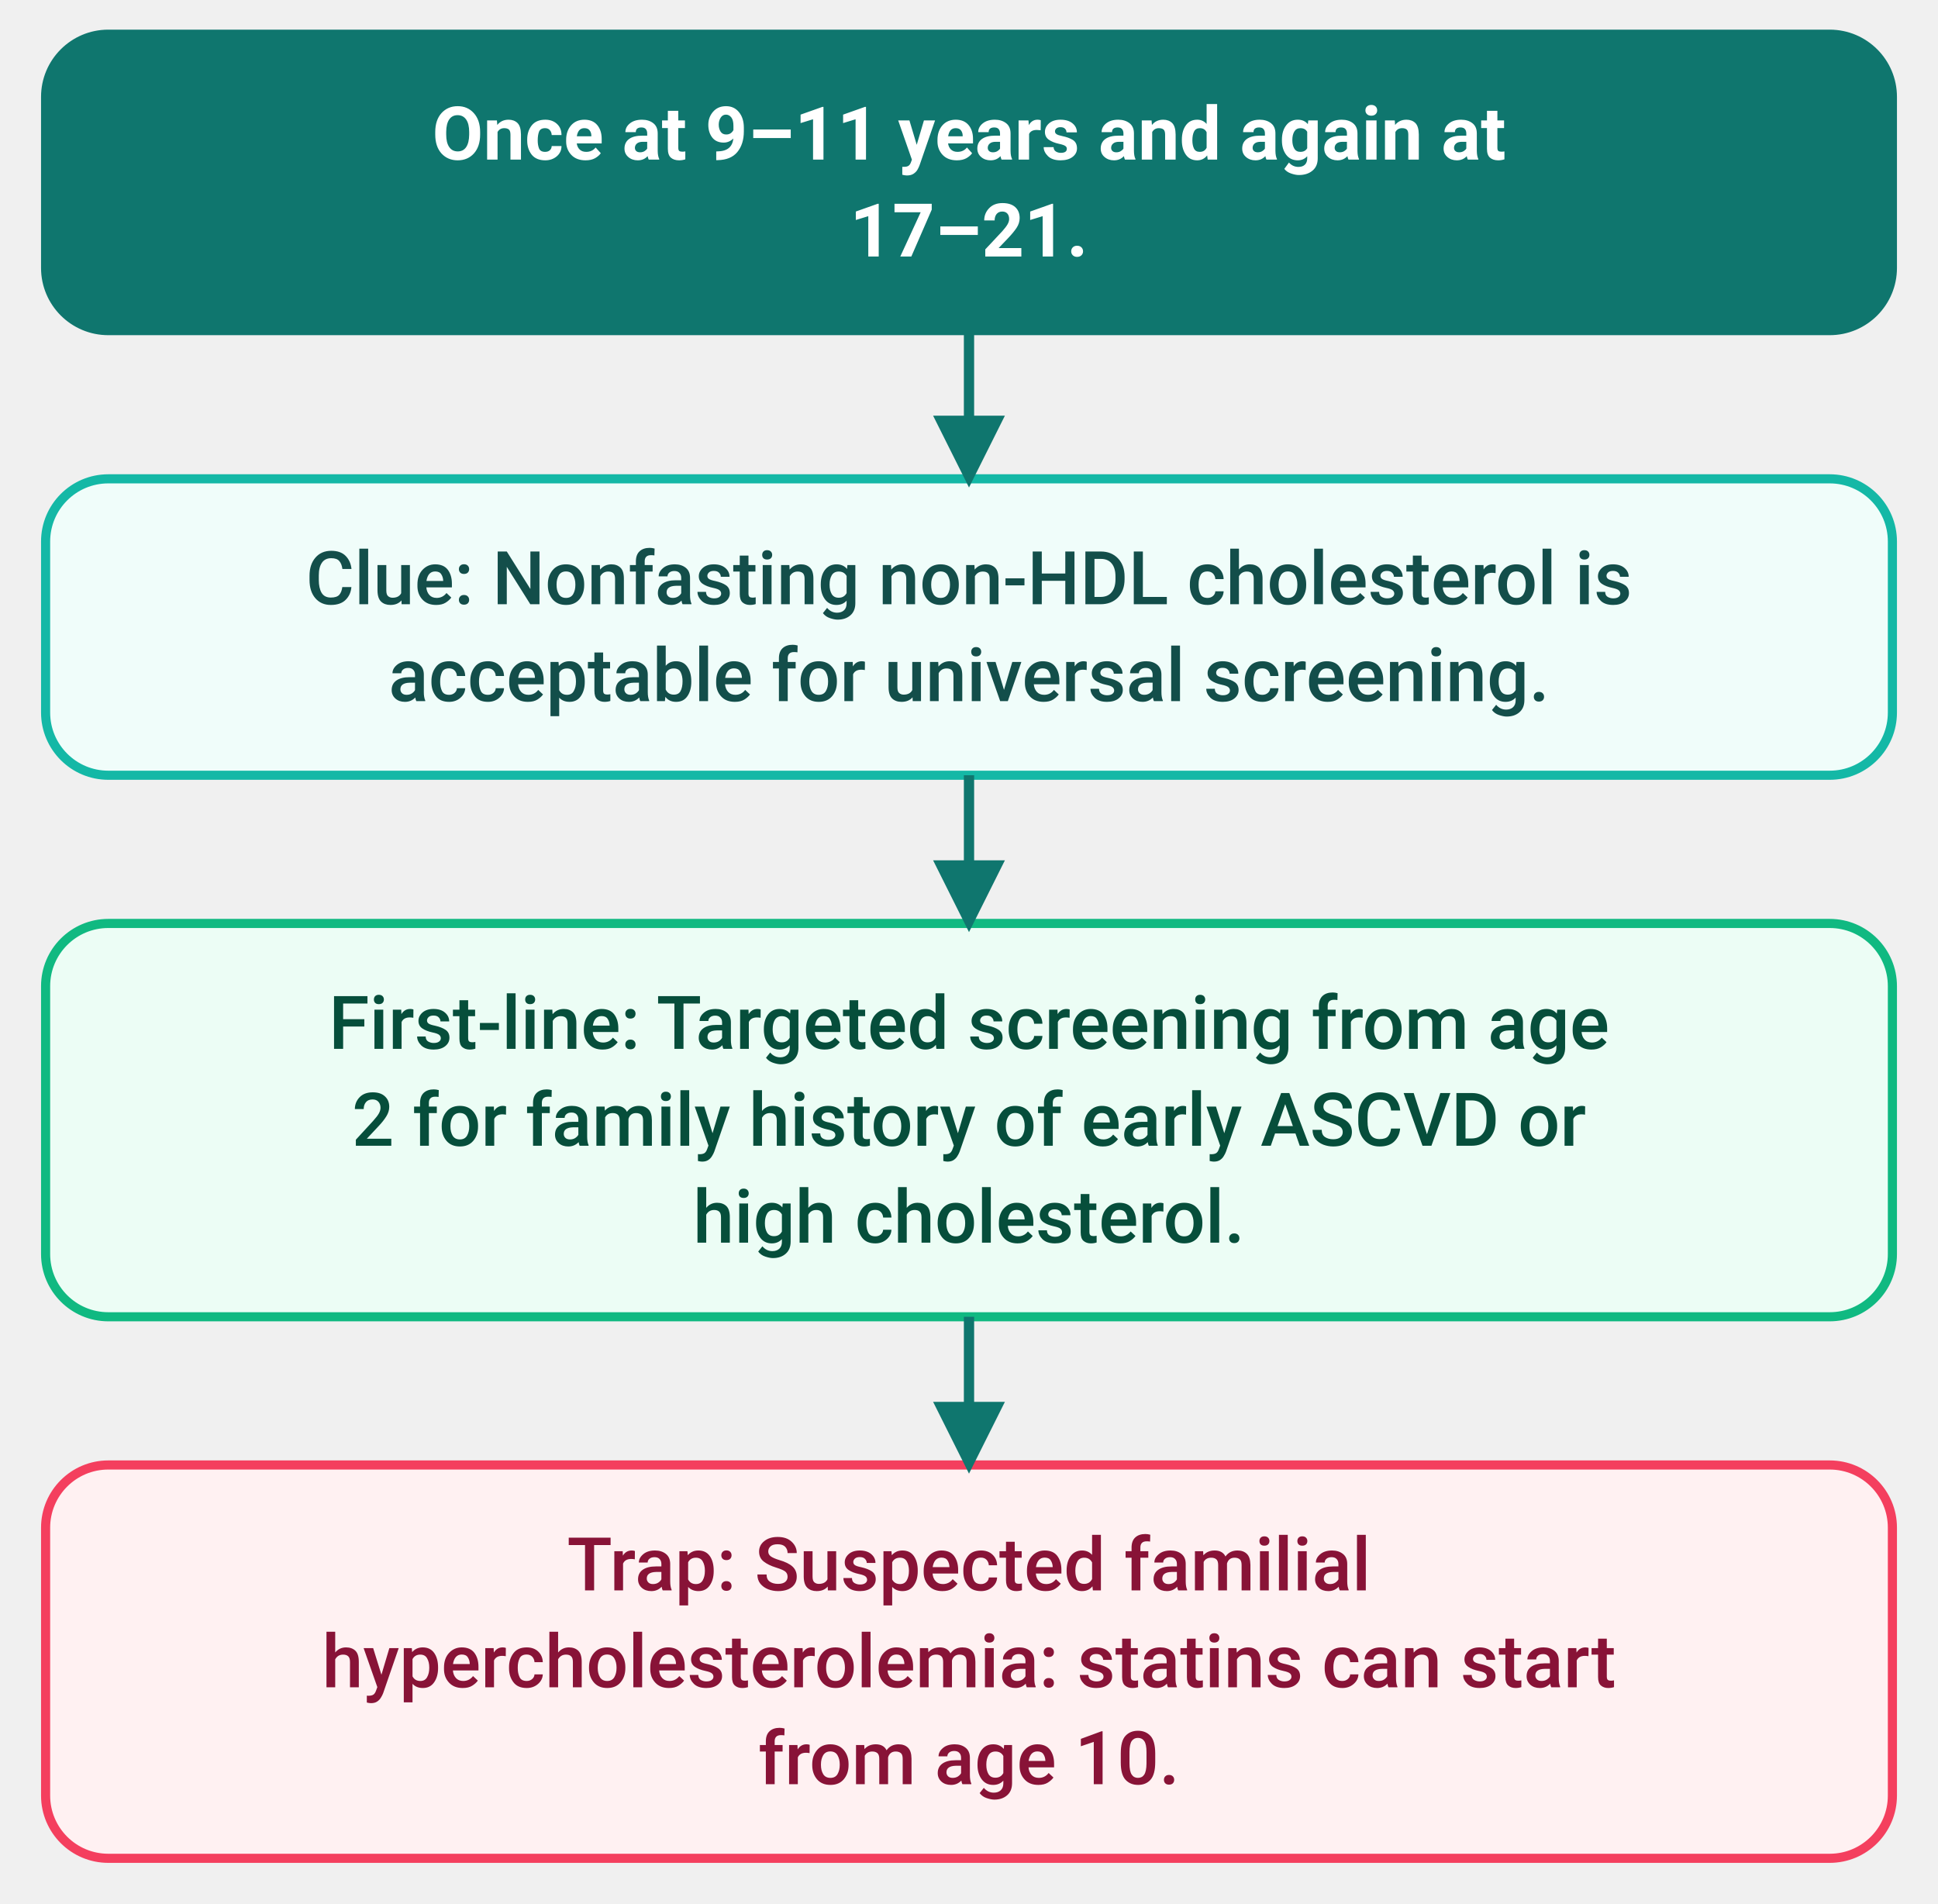
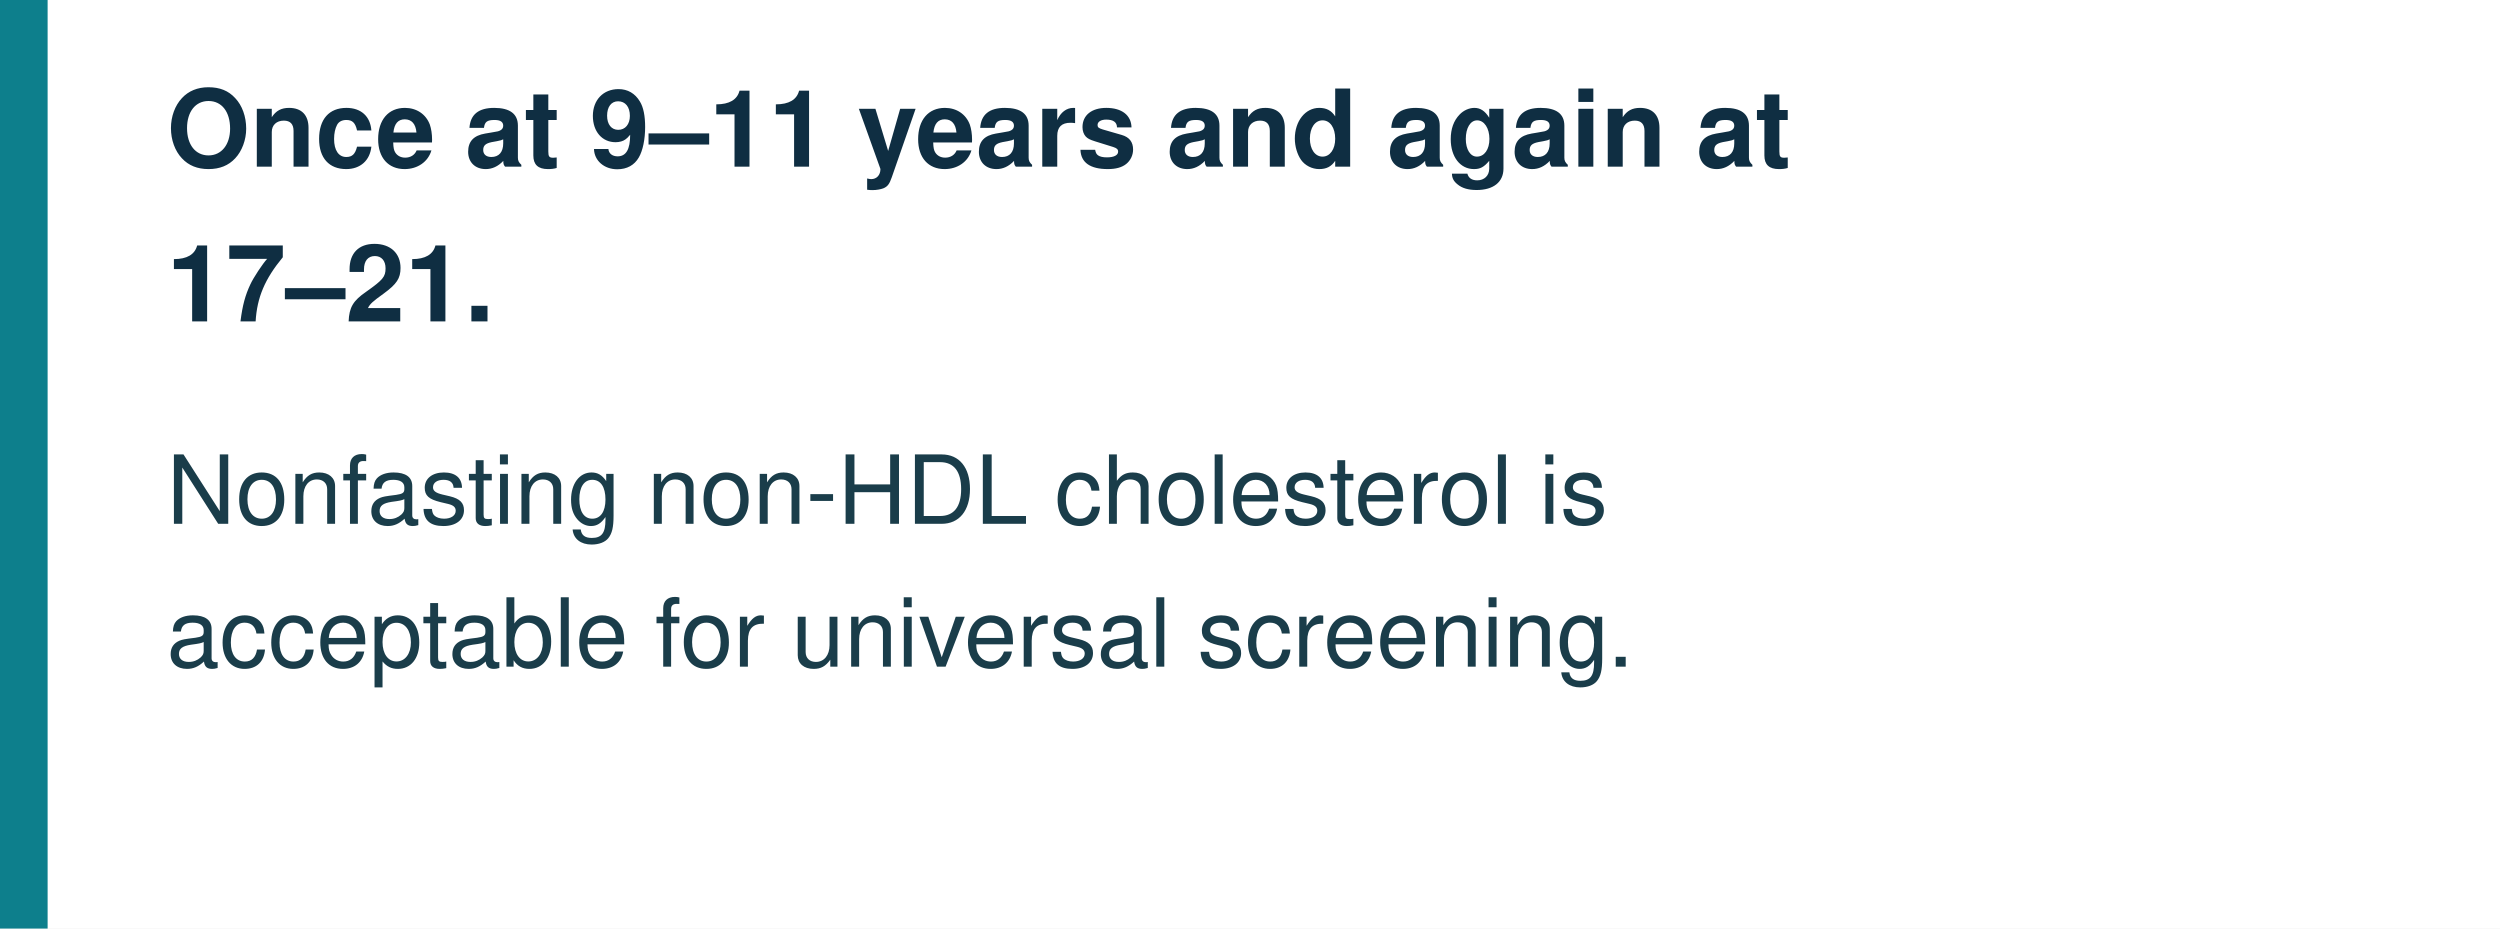
- <svg xmlns="http://www.w3.org/2000/svg" viewBox="0 0 340 334" width="340" height="334" role="img" aria-label="Healthy child: when is universal lipid screening done?" font-family="-apple-system,BlinkMacSystemFont,'Segoe UI',Roboto,Helvetica,Arial,sans-serif">
-   <defs>
-     <marker id="fnp004a" viewBox="0 0 10 10" refX="8" refY="5" markerWidth="7" markerHeight="7" orient="auto-start-reverse">
-       <path d="M0 0L10 5L0 10z" fill="#0f766e" />
-     </marker>
-   </defs>
-   <rect x="8.0" y="6" width="324.0" height="52" rx="11" fill="#0f766e" stroke="#0f766e" stroke-width="1.6" />
-   <text x="170.0" y="28" text-anchor="middle" font-size="13" font-weight="700" fill="#ffffff">Once at 9–11 years and again at</text>
-   <text x="170.0" y="45" text-anchor="middle" font-size="13" font-weight="700" fill="#ffffff">17–21.</text>
-   <rect x="8.0" y="84" width="324.0" height="52" rx="11" fill="#f0fdfa" stroke="#14b8a6" stroke-width="1.6" />
-   <text x="170.0" y="106" text-anchor="middle" font-size="13" font-weight="500" fill="#134e4a">Clue: Nonfasting non-HDL cholesterol is</text>
-   <text x="170.0" y="123" text-anchor="middle" font-size="13" font-weight="500" fill="#134e4a">acceptable for universal screening.</text>
-   <path d="M170.0 58 L170.0 83" stroke="#0f766e" stroke-width="1.8" fill="none" marker-end="url(#fnp004a)" />
-   <rect x="8.0" y="162" width="324.0" height="69" rx="11" fill="#ecfdf5" stroke="#10b981" stroke-width="1.6" />
-   <text x="170.0" y="184" text-anchor="middle" font-size="13" font-weight="500" fill="#064e3b">First-line: Targeted screening from age</text>
-   <text x="170.0" y="201" text-anchor="middle" font-size="13" font-weight="500" fill="#064e3b">2 for family history of early ASCVD or</text>
-   <text x="170.0" y="218" text-anchor="middle" font-size="13" font-weight="500" fill="#064e3b">high cholesterol.</text>
-   <path d="M170.0 136 L170.0 161" stroke="#0f766e" stroke-width="1.8" fill="none" marker-end="url(#fnp004a)" />
-   <rect x="8.0" y="257" width="324.0" height="69" rx="11" fill="#fff1f2" stroke="#f43f5e" stroke-width="1.6" />
-   <text x="170.0" y="279" text-anchor="middle" font-size="13" font-weight="500" fill="#881337">Trap: Suspected familial</text>
-   <text x="170.0" y="296" text-anchor="middle" font-size="13" font-weight="500" fill="#881337">hypercholesterolemia: statins can start</text>
-   <text x="170.0" y="313" text-anchor="middle" font-size="13" font-weight="500" fill="#881337">from age 10.</text>
-   <path d="M170.0 231 L170.0 256" stroke="#0f766e" stroke-width="1.8" fill="none" marker-end="url(#fnp004a)" />
+ <svg xmlns="http://www.w3.org/2000/svg" viewBox="0 0 420 156" width="420" height="156" role="img" aria-labelledby="tfnp004">
+   <rect width="420" height="156" fill="#ffffff" />
+   <rect x="0" y="0" width="8" height="156" fill="#0d7f8c" />
+   <text x="28" y="28" font-family="Helvetica Neue, Helvetica, Arial, sans-serif" font-size="18" font-weight="700" fill="#0f2e42" text-anchor="start">Once at 9–11 years and again at</text>
+   <text x="28" y="54" font-family="Helvetica Neue, Helvetica, Arial, sans-serif" font-size="18" font-weight="700" fill="#0f2e42" text-anchor="start">17–21.</text>
+   <text x="28" y="88" font-family="Helvetica Neue, Helvetica, Arial, sans-serif" font-size="16" font-weight="500" fill="#1a3d4a" text-anchor="start">Nonfasting non-HDL cholesterol is</text>
+   <text x="28" y="112" font-family="Helvetica Neue, Helvetica, Arial, sans-serif" font-size="16" font-weight="500" fill="#1a3d4a" text-anchor="start">acceptable for universal screening.</text>
</svg>
